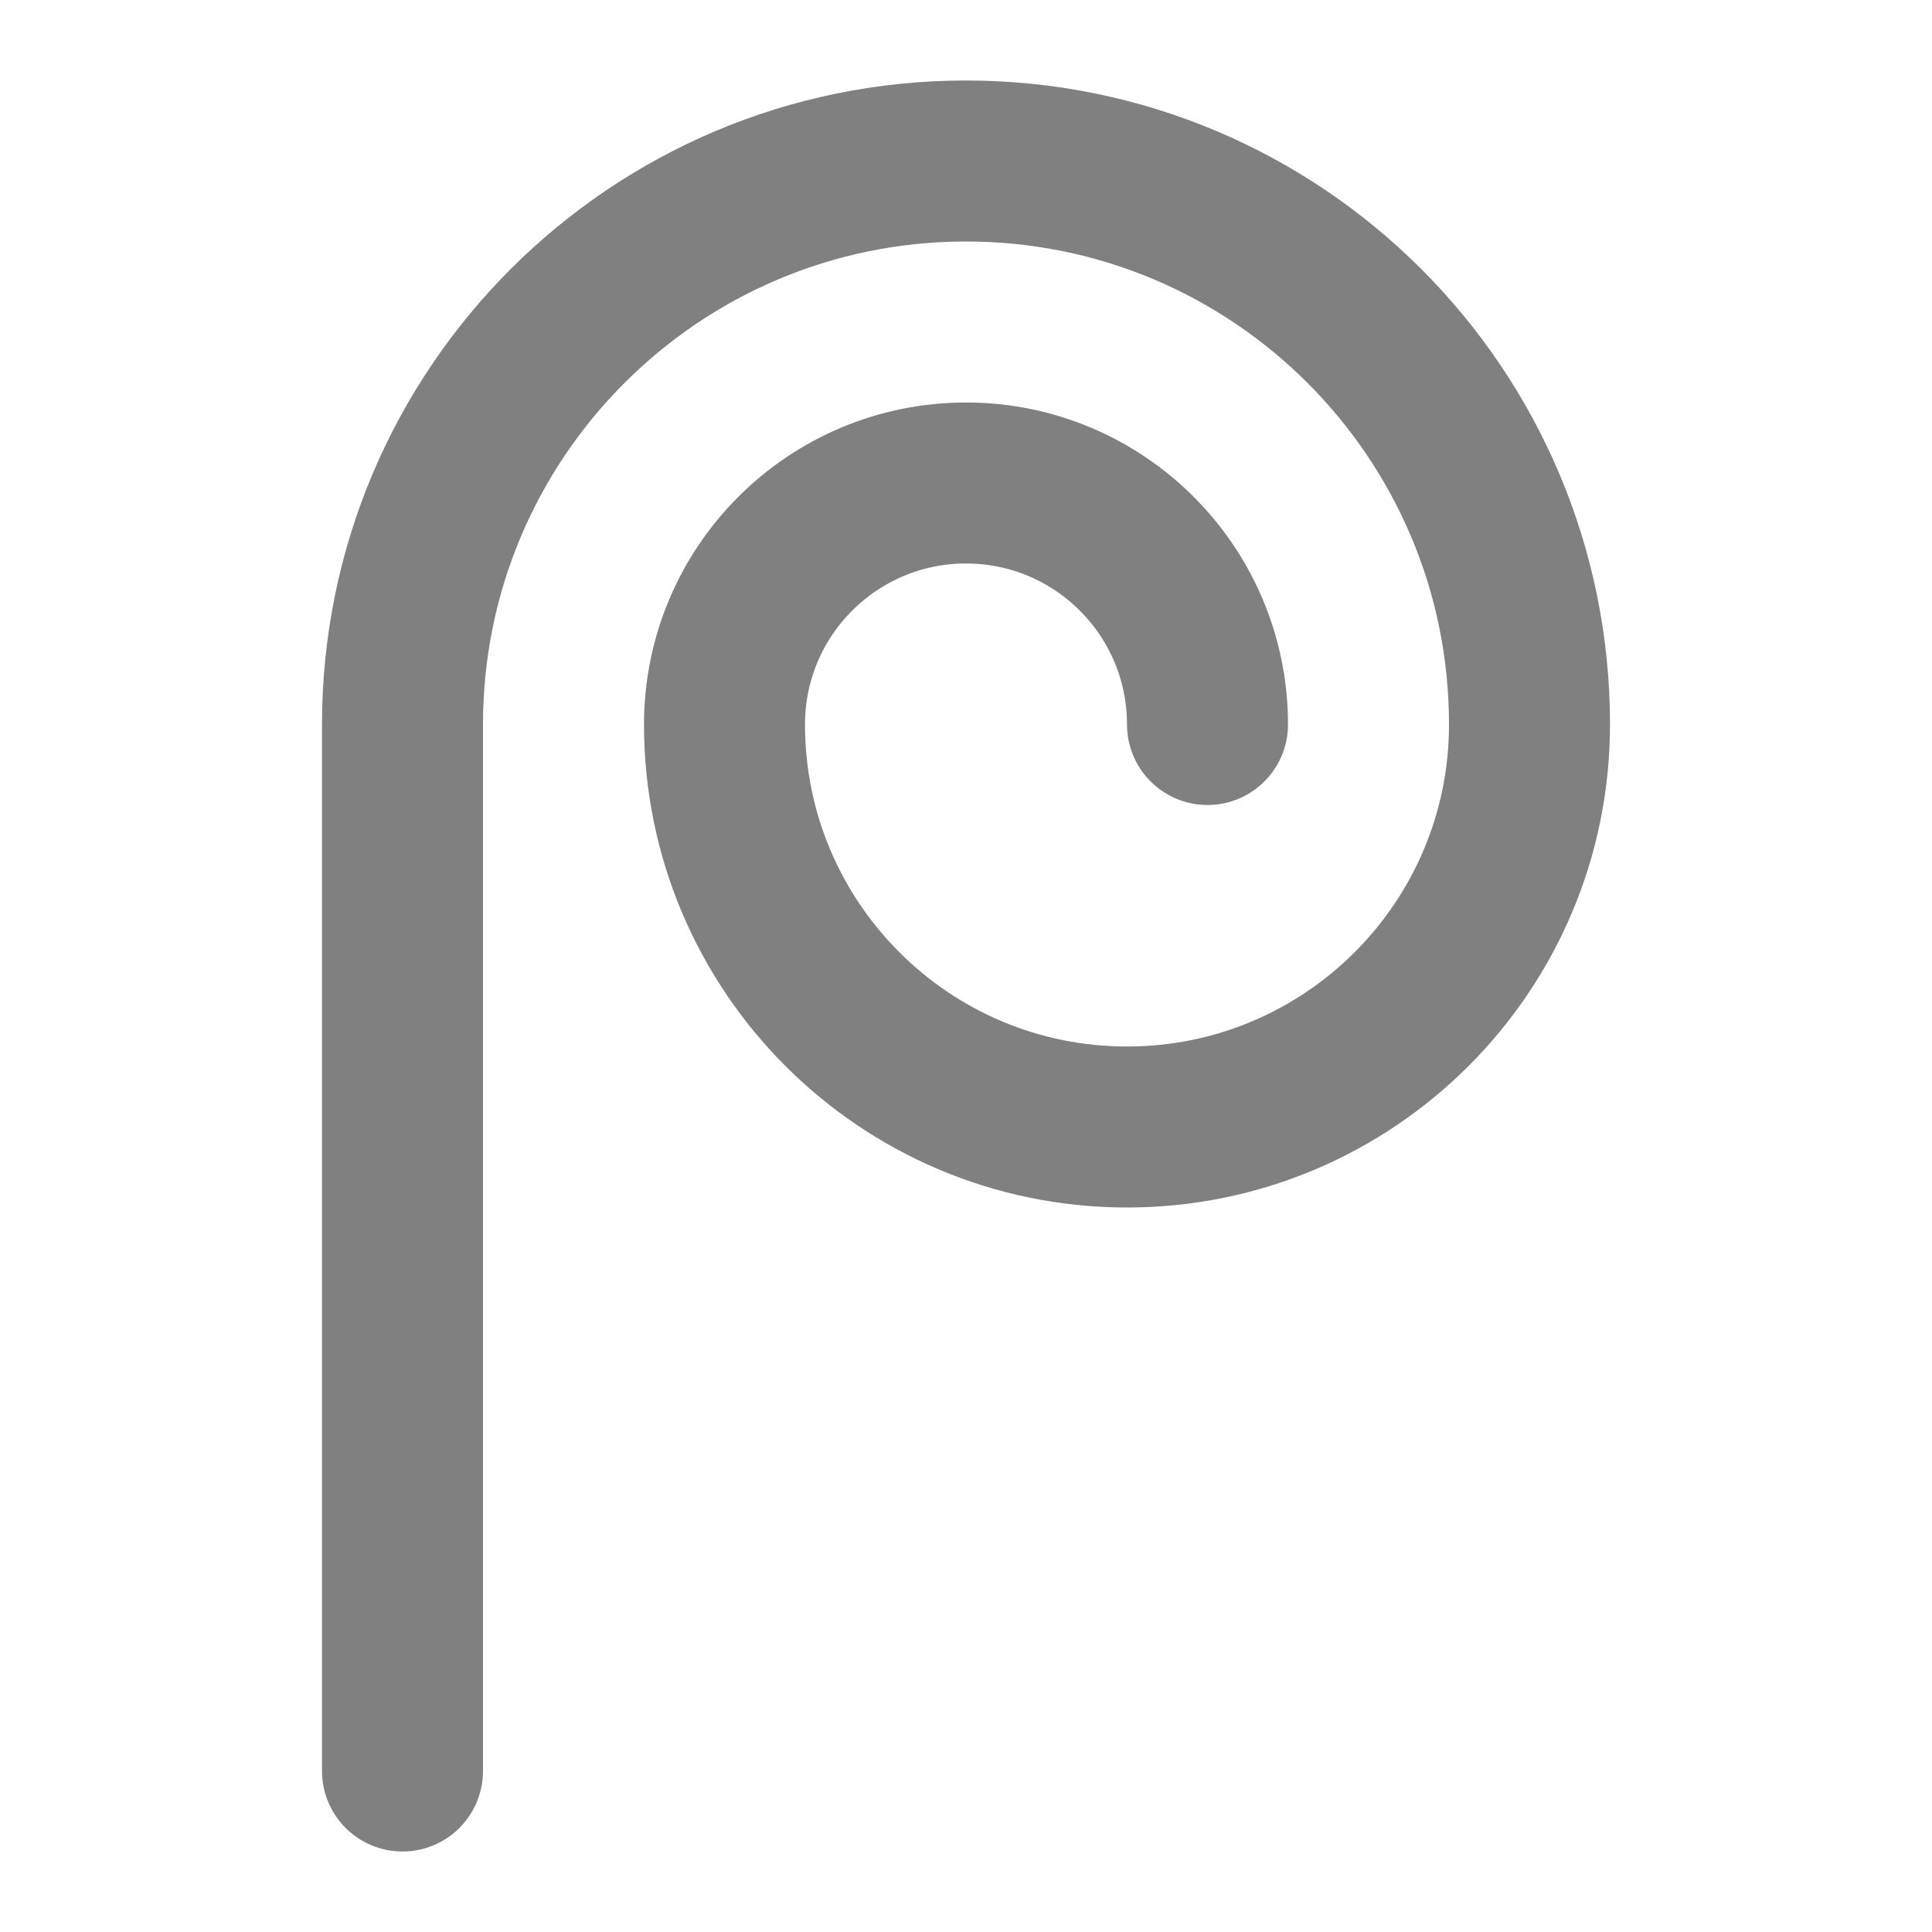
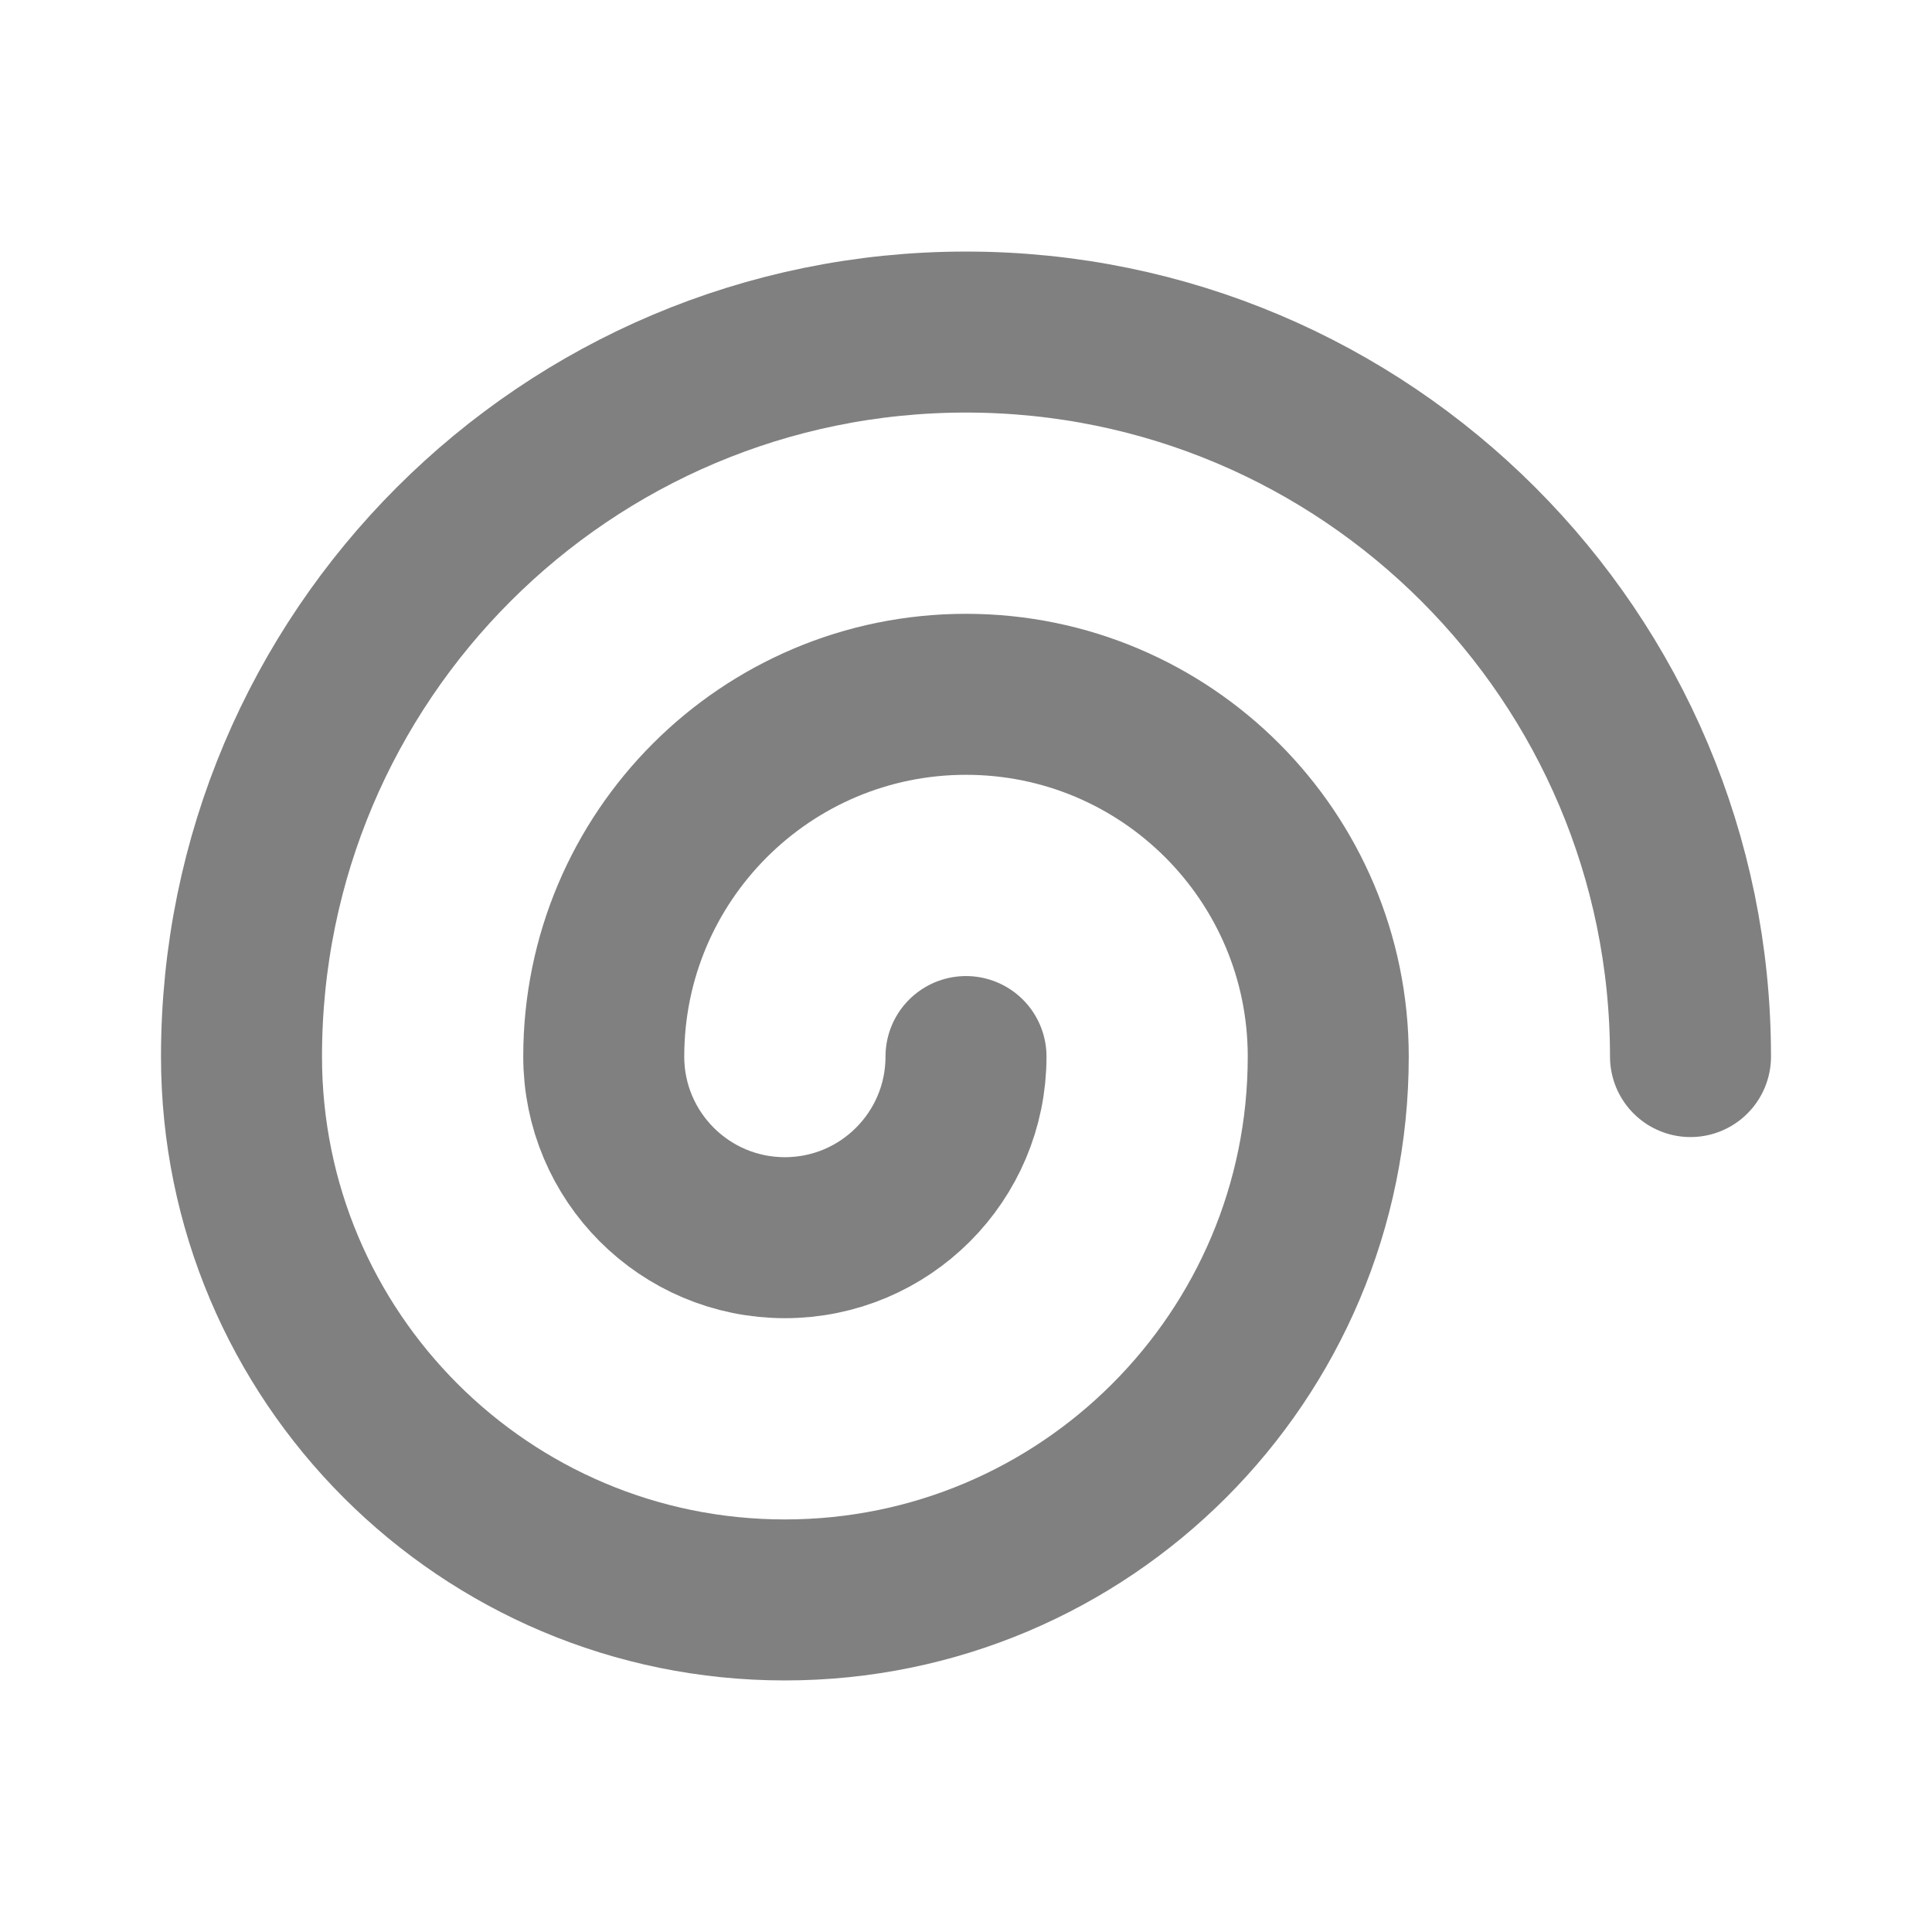
<svg xmlns="http://www.w3.org/2000/svg" viewBox="0 0 24 24" fill="none">
-   <path d="M15 9 A3 3 0 1 0 9 9 A5 5 0 1 0 19 9 A7 7 0 1 0 5 9 V22" stroke="#808080" stroke-width="2" stroke-linecap="round" stroke-linejoin="round" />
+   <path d="M12 13.125 A2.25 2.25 0 1 1 7.5 13.125 A4.5 4.5 0 1 1 16.5 13.125 A6.75 6.75 0 1 1 3 13.125 A9 9 0 1 1 21 13.125" stroke="#808080" stroke-width="2" stroke-linecap="round" />
</svg>
